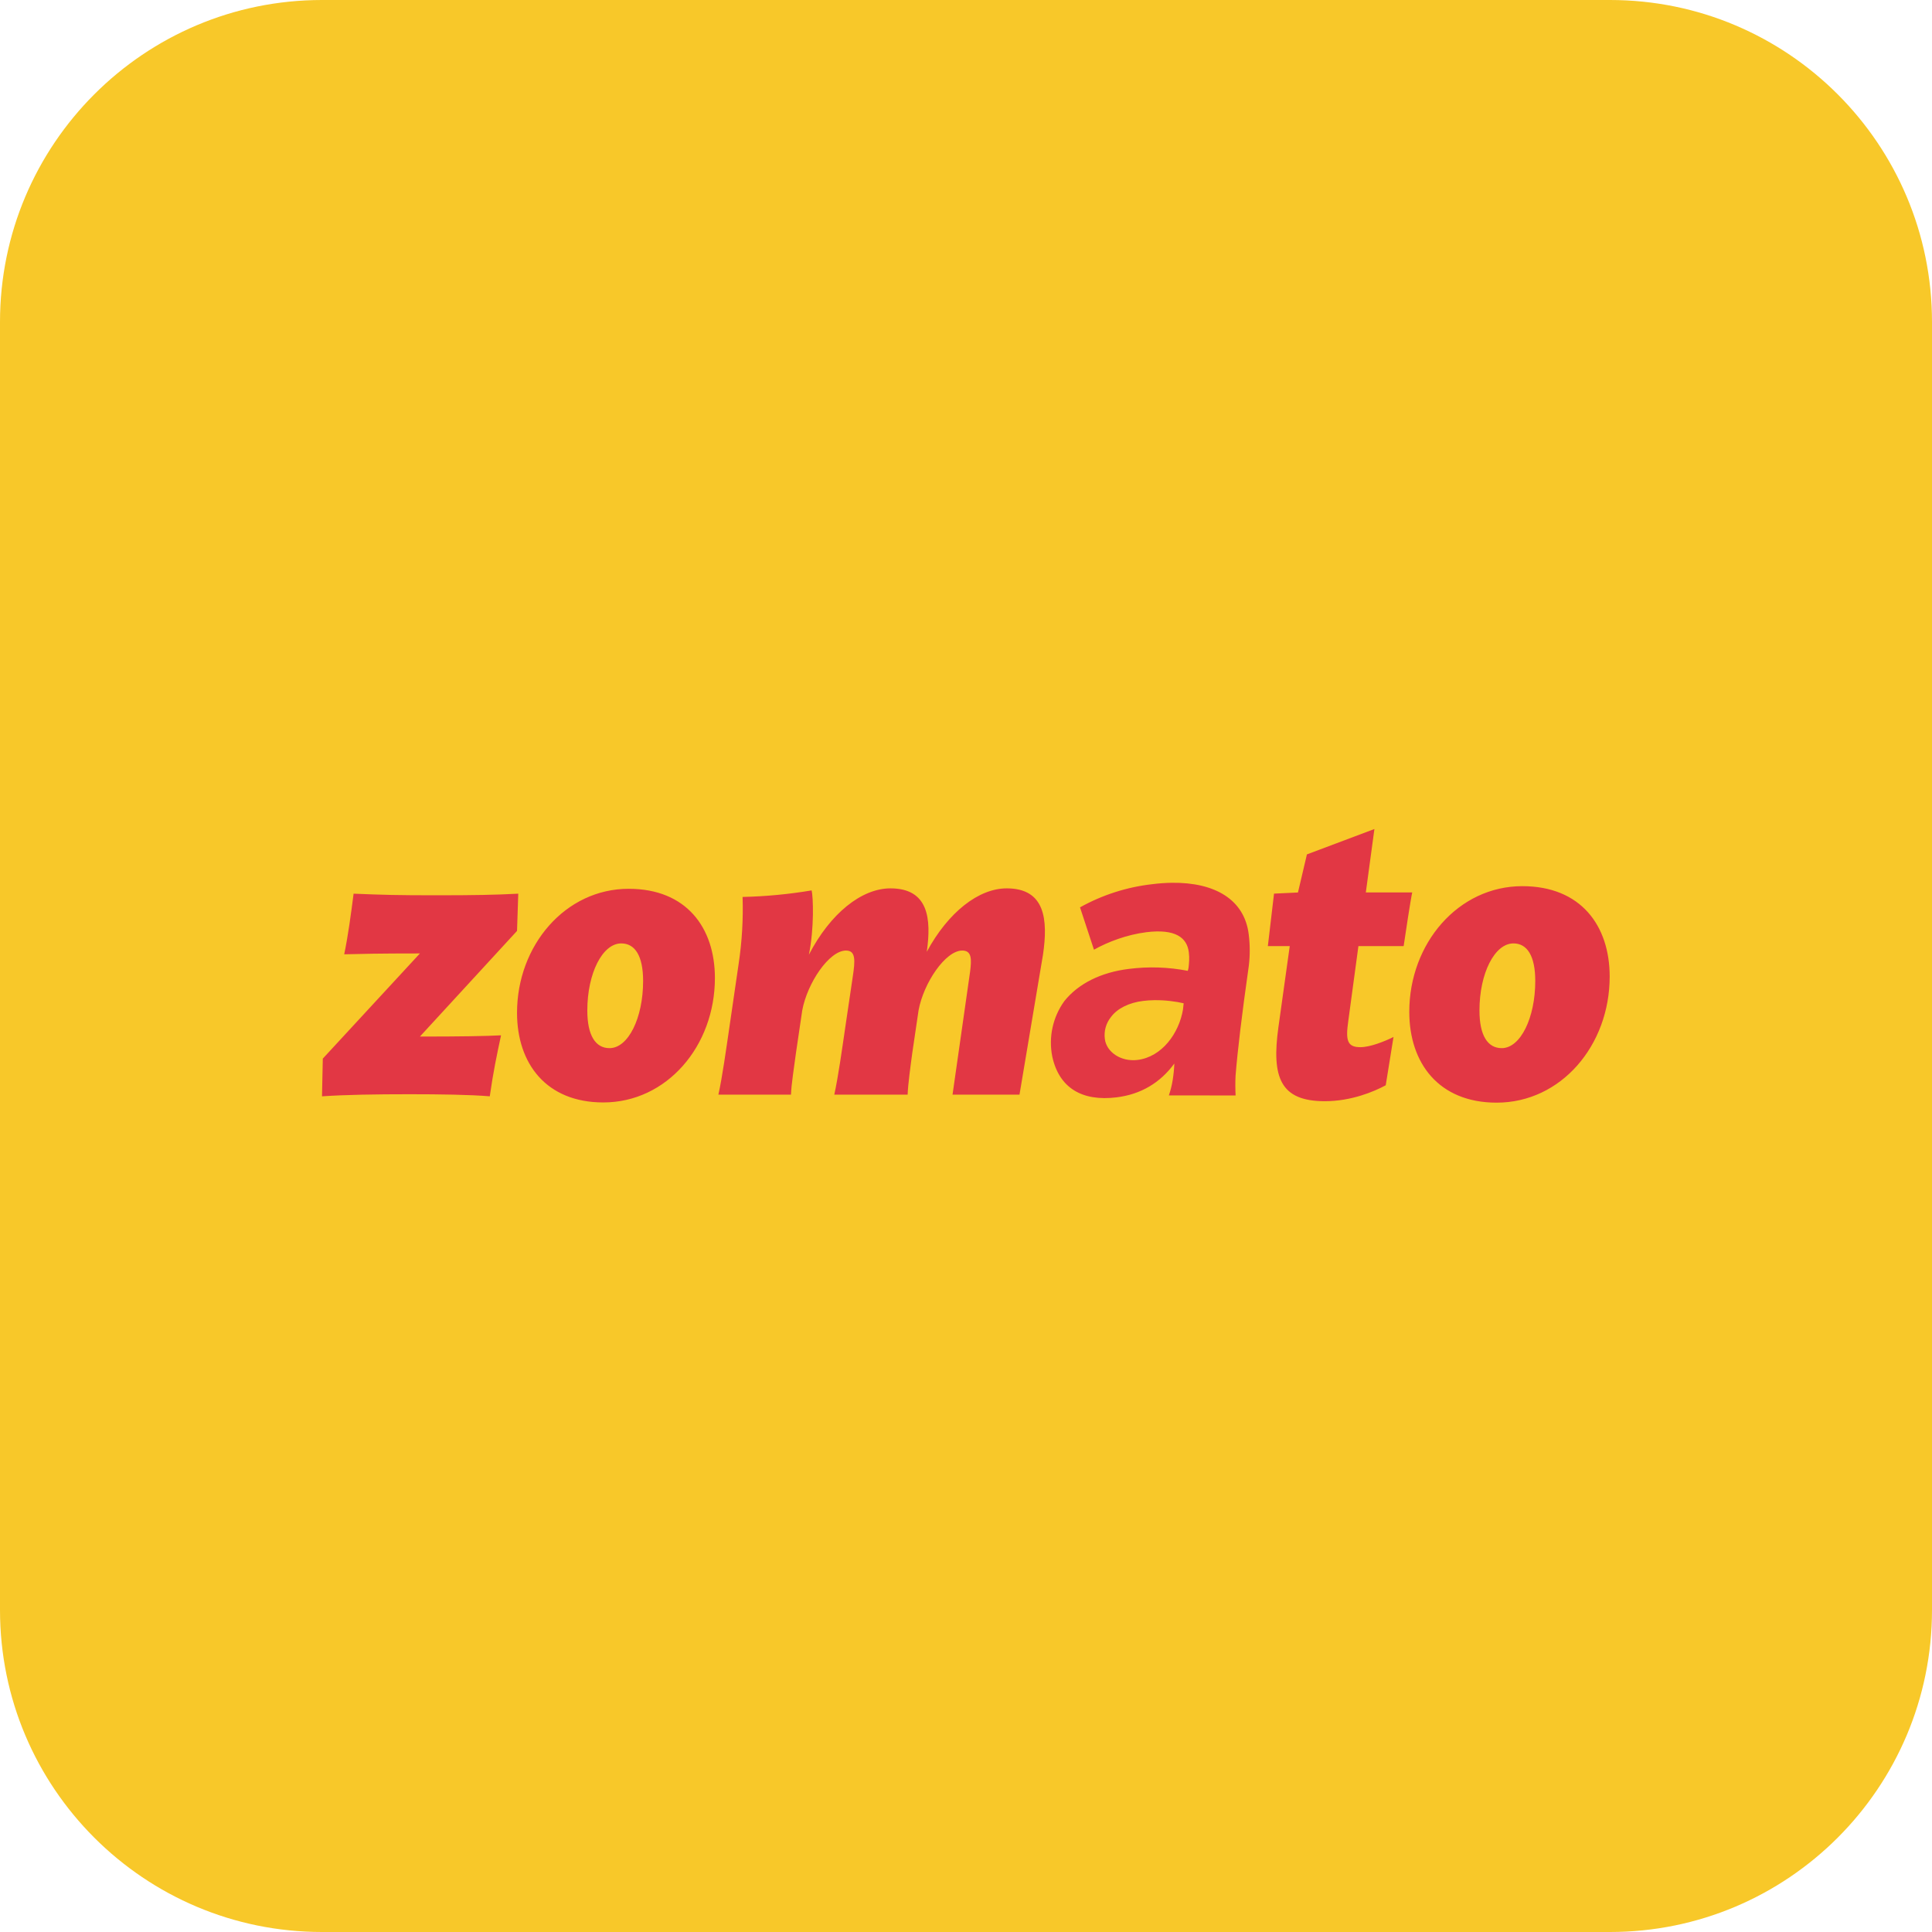
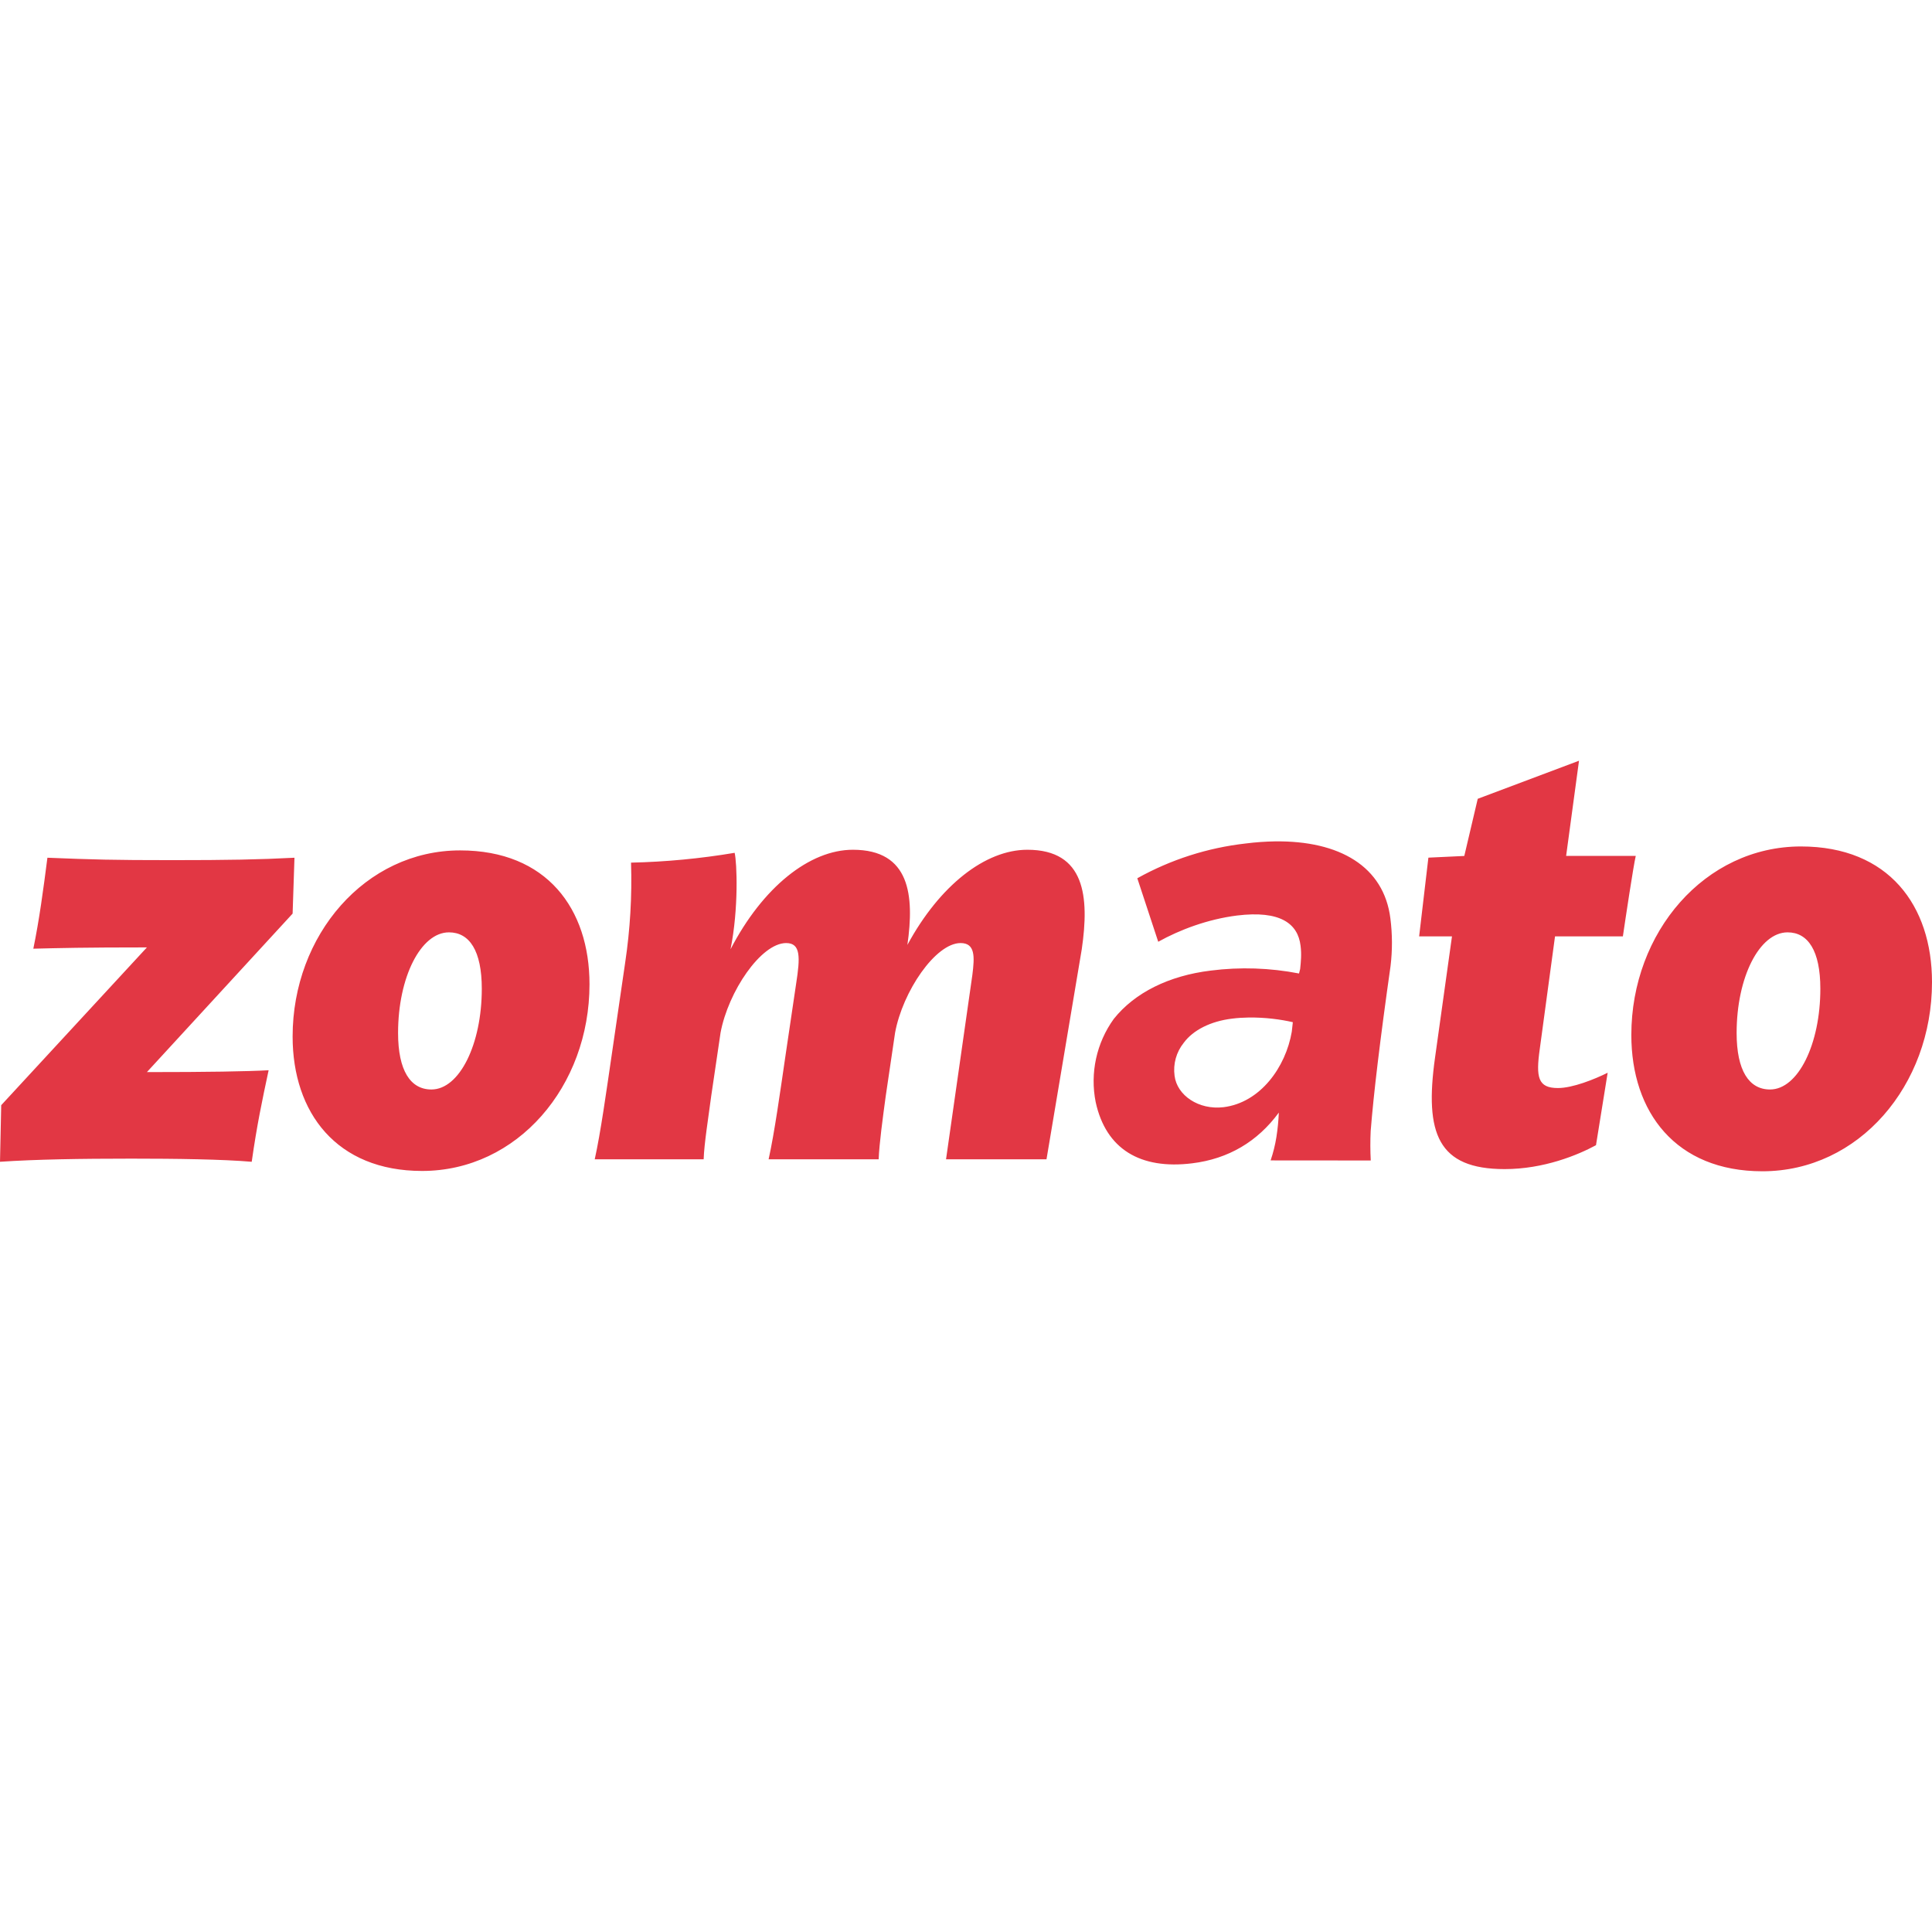
- <svg xmlns="http://www.w3.org/2000/svg" viewBox="0 0 48 48" width="48" height="48">
-   <rect width="48" height="48" rx="8" fill="#F8C829" />
-   <path transform="translate(8,8) scale(1.333)" d="M19.615 9.45l-1.258.473-.167.71-.446.021-.115.978h.408l-.211 1.51c-.131.939.036 1.381.865 1.381.488 0 .91-.175 1.135-.297l.145-.9c-.167.083-.436.19-.618.19-.247 0-.276-.13-.225-.488l.189-1.396h.843c.03-.206.131-.877.16-1h-.865zm-3.779 1.002c-.115.002-.236.01-.361.026a3.592 3.592 0 0 0-1.347.432l.26.789c.269-.15.615-.28.978-.326.538-.066.757.1.79.375.014.109.004.199-.005.289l-.014.056a3.46 3.46 0 0 0-1.097-.036c-.518.063-.943.273-1.204.6a1.324 1.324 0 0 0-.225 1.034c.127.583.553.84 1.199.76.45-.055.812-.27 1.076-.63a2.665 2.665 0 0 1-.03.304 1.74 1.74 0 0 1-.072.29l1.244.001a3.657 3.657 0 0 1-.001-.365c.036-.459.118-1.143.247-2.051a2.397 2.397 0 0 0-.002-.59c-.08-.644-.628-.969-1.436-.958zm6.536.063c-1.194 0-2.107 1.067-2.107 2.342 0 .959.552 1.693 1.628 1.693 1.2 0 2.107-1.067 2.107-2.35 0-.95-.538-1.685-1.628-1.685zm-11.777.041c-.538 0-1.12.465-1.52 1.236.102-.504.08-1.076.051-1.198a8.964 8.964 0 0 1-1.287.122 6.9 6.9 0 0 1-.073 1.243l-.167 1.145c-.066.45-.138.969-.211 1.297h1.353c.007-.199.058-.511.094-.786l.116-.786c.095-.511.502-1.114.815-1.114.182 0 .175.176.124.504l-.131.885c-.066.45-.138.969-.211 1.297h1.367c.008-.199.051-.512.088-.786l.116-.786c.094-.512.502-1.114.814-1.114.182 0 .175.168.146.396l-.327 2.29H13l.438-2.609c.095-.649.044-1.236-.676-1.236-.523 0-1.09.443-1.49 1.182.087-.61.036-1.182-.677-1.182zm-4.88.008c-1.177 0-2.08 1.053-2.08 2.312 0 .946.546 1.67 1.608 1.67 1.185 0 2.08-1.052 2.08-2.319 0-.938-.531-1.663-1.607-1.663zm-5.126.091c-.05.39-.102.778-.175 1.13.328-.008.619-.016 1.411-.016l-1.81 1.96-.015.703c.444-.03.997-.039 1.63-.039.566 0 1.134.008 1.497.039.065-.458.13-.763.21-1.137-.275.015-.755.023-1.512.023l1.81-1.969.023-.694c-.437.023-.83.03-1.52.03-.749 0-.975-.007-1.549-.03zm4.988.927c.255 0 .408.228.408.701 0 .687-.276 1.251-.626 1.251-.261 0-.414-.236-.414-.702 0-.694.283-1.25.632-1.25zm16.629 0c.254 0 .407.228.407.701 0 .687-.276 1.251-.625 1.251-.262 0-.415-.236-.415-.702 0-.694.284-1.25.633-1.25zM15.51 12.64c.206-.003.403.024.55.058l-.013.118c-.075.44-.39.881-.848.938-.31.037-.578-.148-.608-.39a.538.538 0 0 1 .114-.41c.117-.159.336-.268.599-.3.069-.009.138-.013.206-.014Z" fill="#E23744" />
+ <svg xmlns="http://www.w3.org/2000/svg" fill="#E23744" role="img" viewBox="0 0 24 24">
+   <path d="M19.615 9.45l-1.258.473-.167.71-.446.021-.115.978h.408l-.211 1.51c-.131.939.036 1.381.865 1.381.488 0 .91-.175 1.135-.297l.145-.9c-.167.083-.436.19-.618.19-.247 0-.276-.13-.225-.488l.189-1.396h.843c.03-.206.131-.877.16-1h-.865zm-3.779 1.002c-.115.002-.236.01-.361.026a3.592 3.592 0 0 0-1.347.432l.26.789c.269-.15.615-.28.978-.326.538-.066.757.1.79.375.014.109.004.199-.005.289l-.014.056a3.46 3.46 0 0 0-1.097-.036c-.518.063-.943.273-1.204.6a1.324 1.324 0 0 0-.225 1.034c.127.583.553.84 1.199.76.45-.055.812-.27 1.076-.63a2.665 2.665 0 0 1-.03.304 1.74 1.74 0 0 1-.072.29l1.244.001a3.657 3.657 0 0 1-.001-.365c.036-.459.118-1.143.247-2.051a2.397 2.397 0 0 0-.002-.59c-.08-.644-.628-.969-1.436-.958zm6.536.063c-1.194 0-2.107 1.067-2.107 2.342 0 .959.552 1.693 1.628 1.693 1.2 0 2.107-1.067 2.107-2.35 0-.95-.538-1.685-1.628-1.685zm-11.777.041c-.538 0-1.12.465-1.52 1.236.102-.504.08-1.076.051-1.198a8.964 8.964 0 0 1-1.287.122 6.9 6.9 0 0 1-.073 1.243l-.167 1.145c-.066.45-.138.969-.211 1.297h1.353c.007-.199.058-.511.094-.786l.116-.786c.095-.511.502-1.114.815-1.114.182 0 .175.176.124.504l-.131.885c-.066.45-.138.969-.211 1.297h1.367c.008-.199.051-.512.088-.786l.116-.786c.094-.512.502-1.114.814-1.114.182 0 .175.168.146.396l-.327 2.29H13l.438-2.609c.095-.649.044-1.236-.676-1.236-.523 0-1.09.443-1.49 1.182.087-.61.036-1.182-.677-1.182zm-4.88.008c-1.177 0-2.08 1.053-2.08 2.312 0 .946.546 1.67 1.608 1.67 1.185 0 2.08-1.052 2.08-2.319 0-.938-.531-1.663-1.607-1.663zm-5.126.091c-.05.39-.102.778-.175 1.13.328-.008.619-.016 1.411-.016l-1.81 1.96-.015.703c.444-.03.997-.039 1.63-.039.566 0 1.134.008 1.497.039.065-.458.13-.763.21-1.137-.275.015-.755.023-1.512.023l1.81-1.969.023-.694c-.437.023-.83.03-1.52.03-.749 0-.975-.007-1.549-.03zm4.988.927c.255 0 .408.228.408.701 0 .687-.276 1.251-.626 1.251-.261 0-.414-.236-.414-.702 0-.694.283-1.25.632-1.25zm16.629 0c.254 0 .407.228.407.701 0 .687-.276 1.251-.625 1.251-.262 0-.415-.236-.415-.702 0-.694.284-1.25.633-1.25zM15.51 12.64c.206-.003.403.024.55.058l-.013.118c-.075.44-.39.881-.848.938-.31.037-.578-.148-.608-.39a.538.538 0 0 1 .114-.41c.117-.159.336-.268.599-.3.069-.009.138-.013.206-.014Z" />
</svg>
